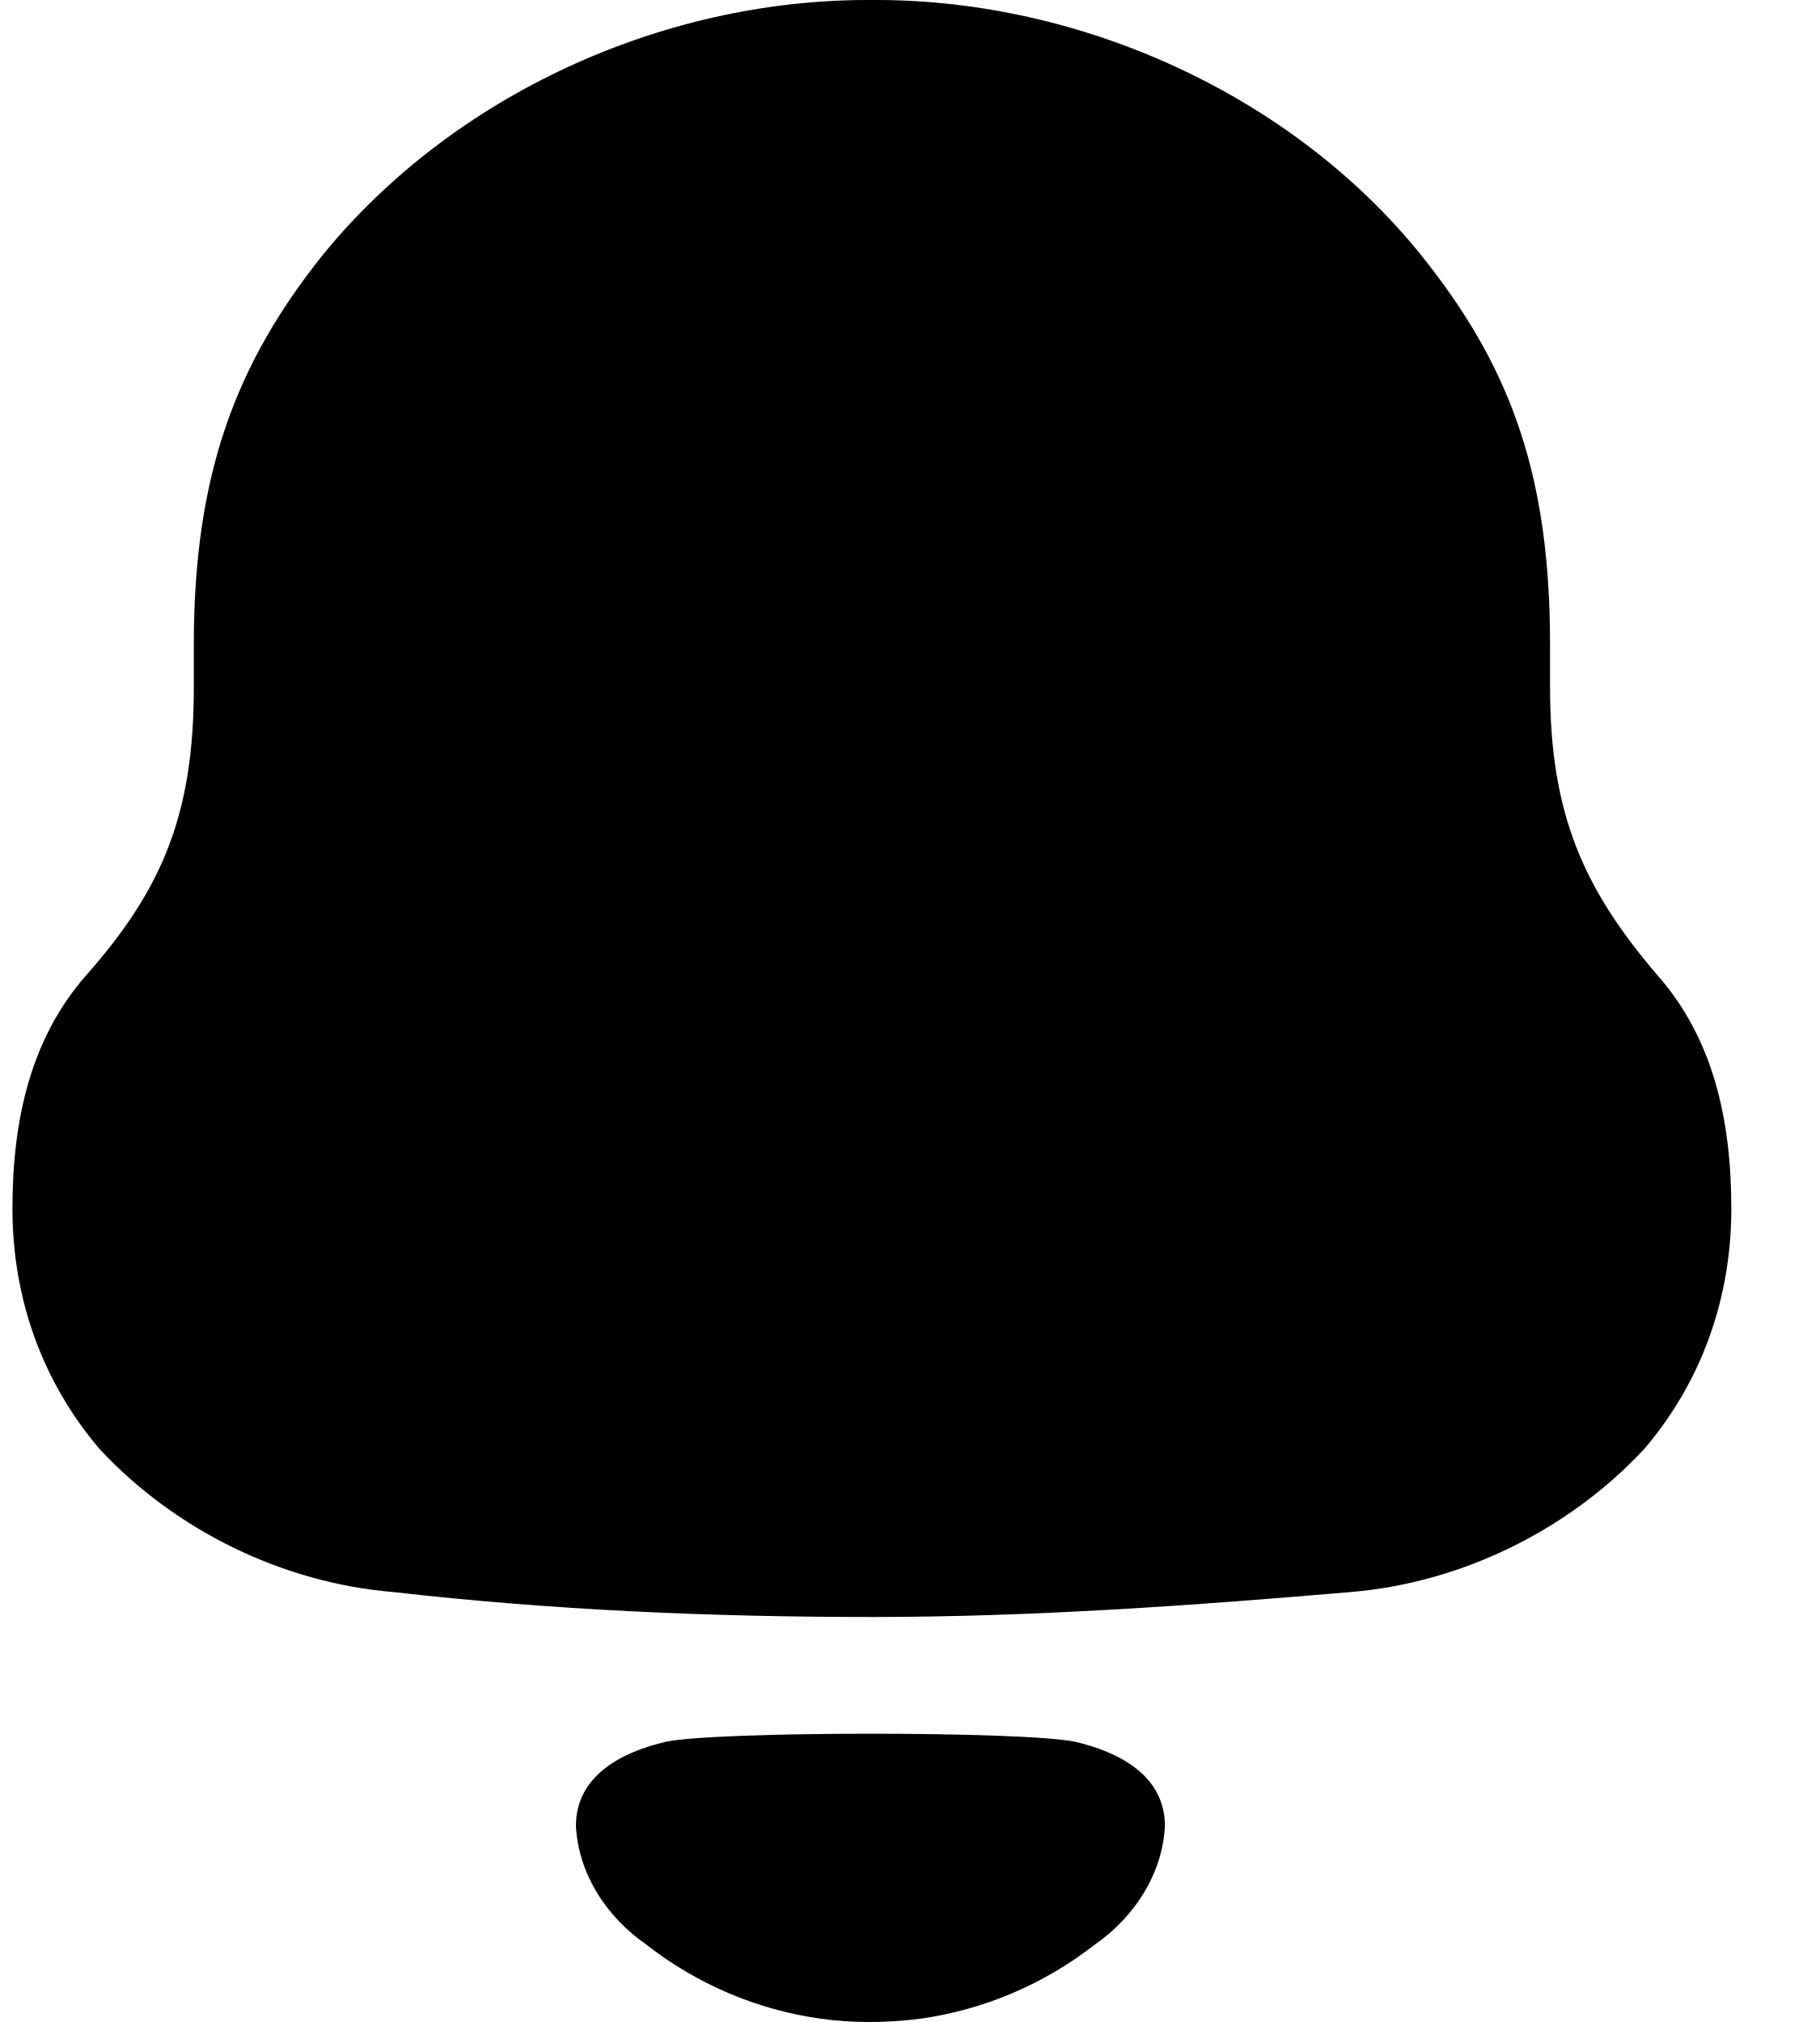
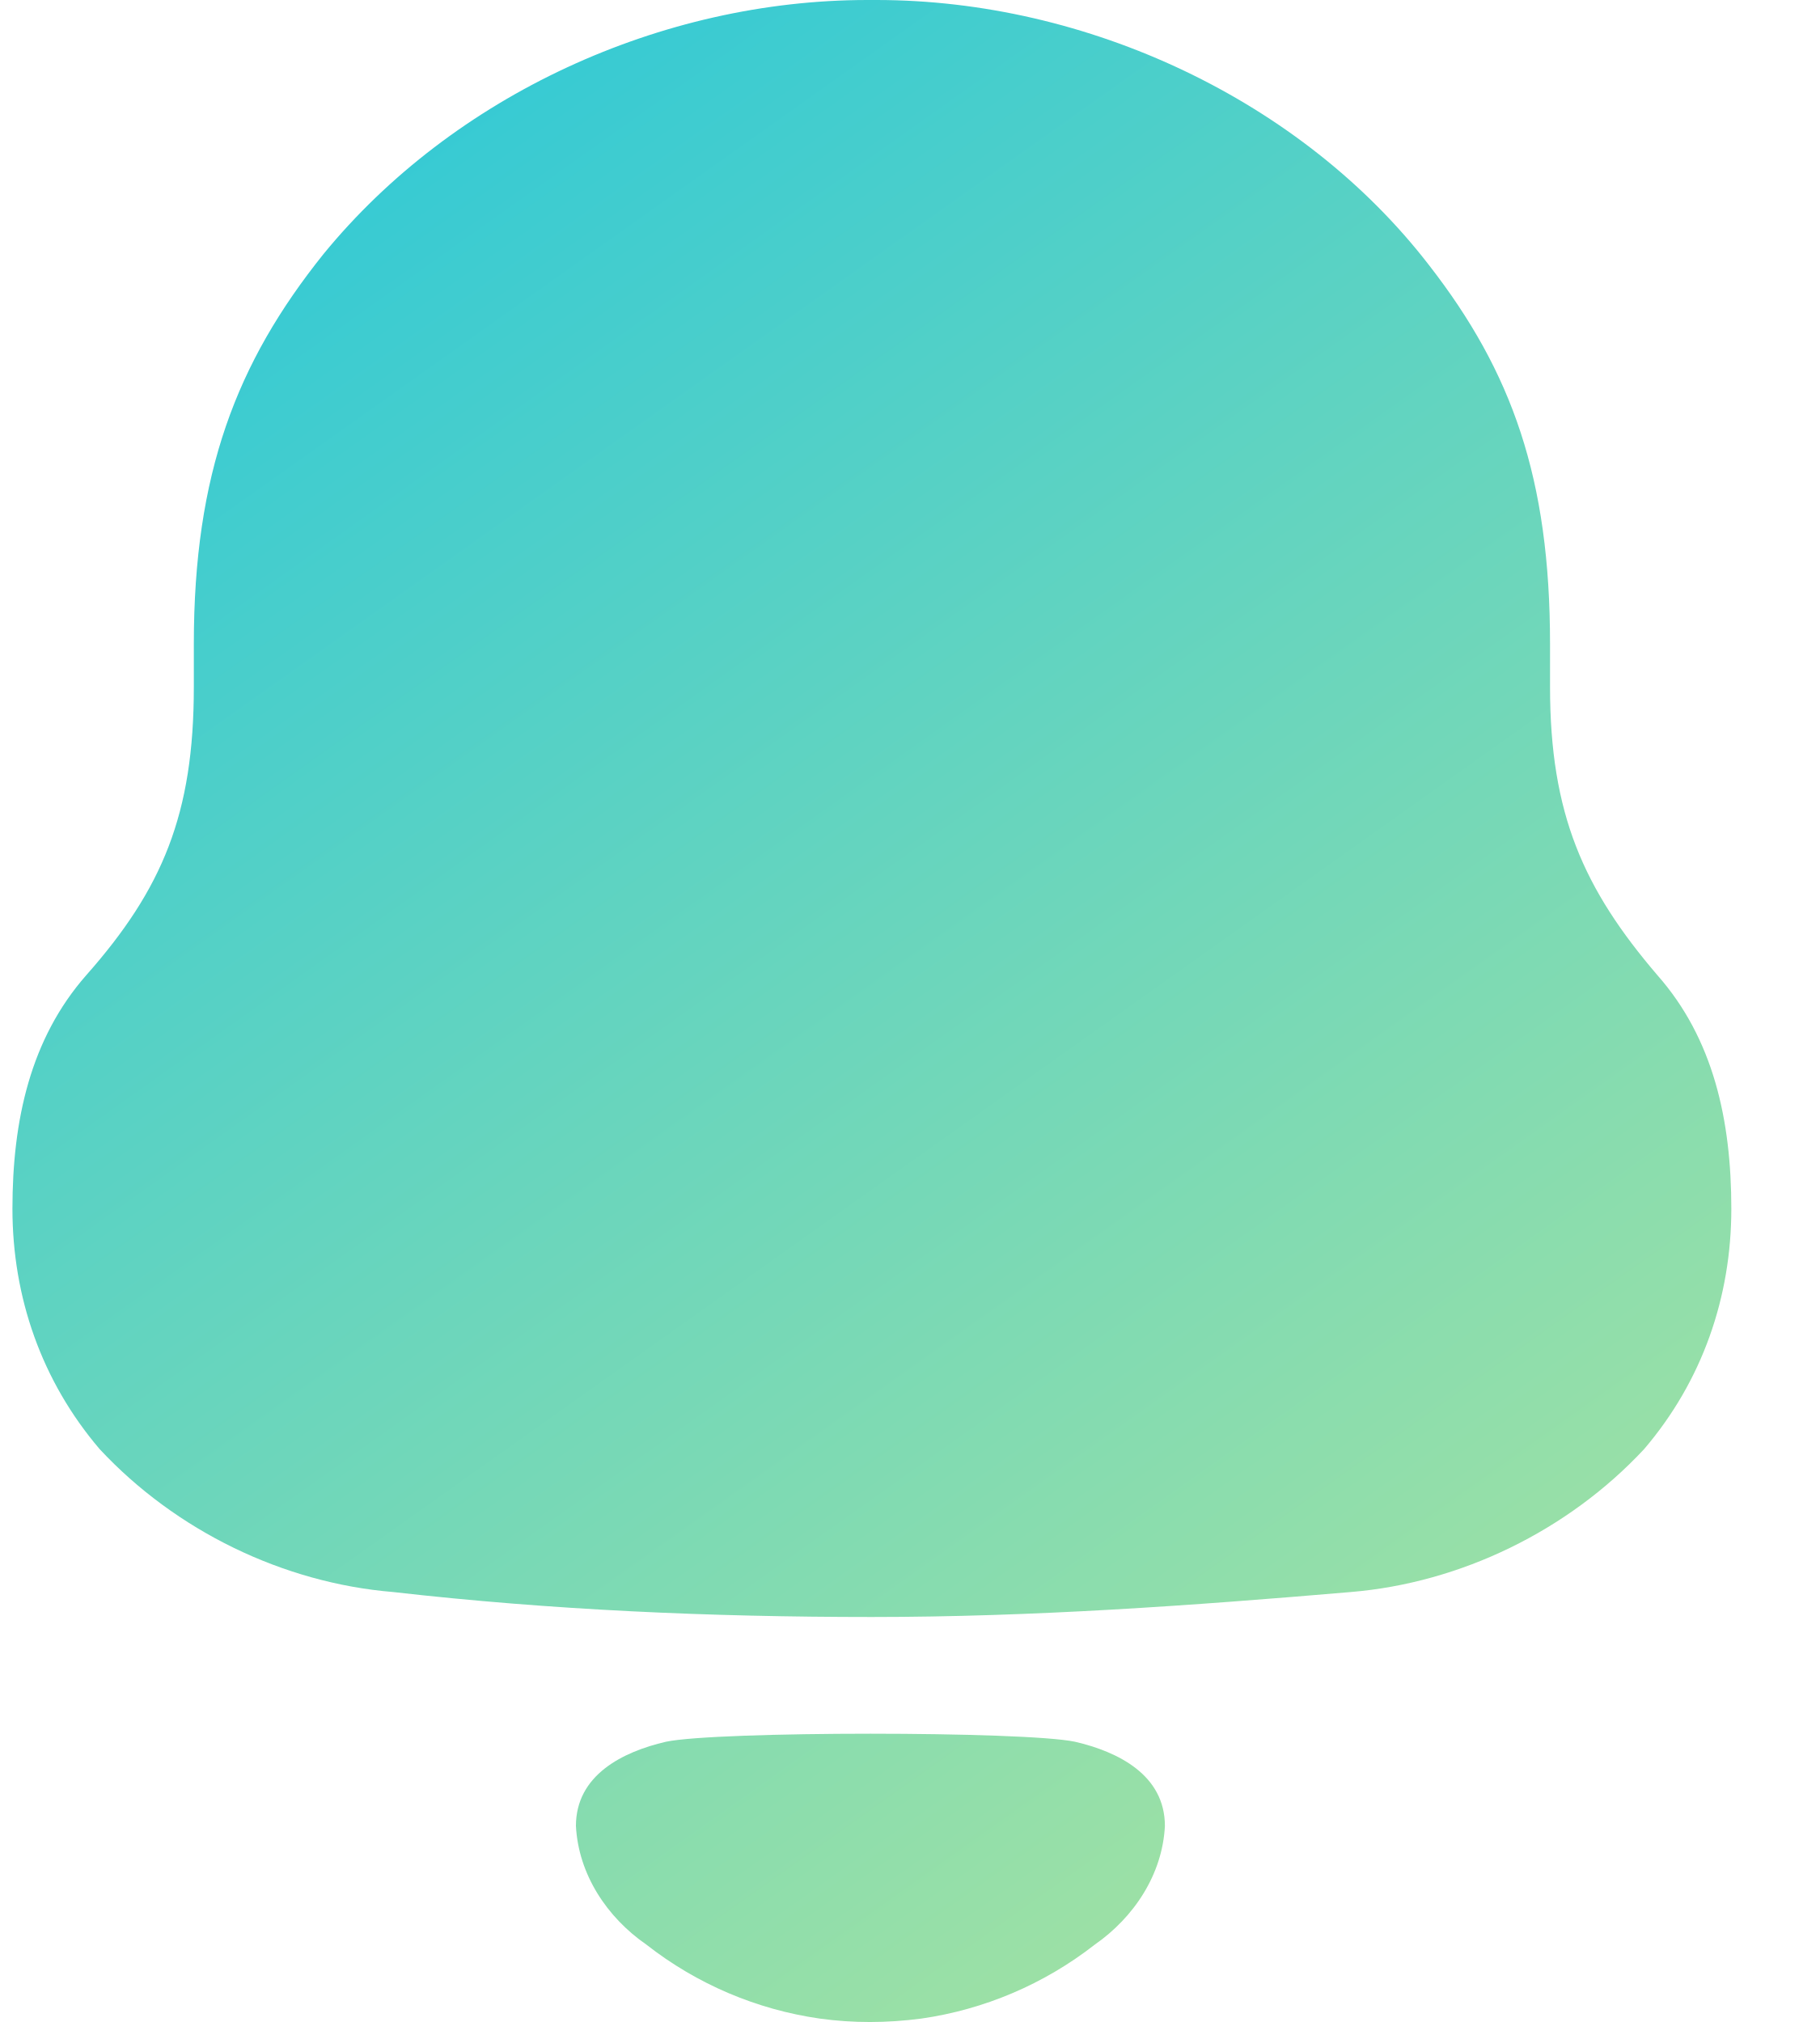
<svg xmlns="http://www.w3.org/2000/svg" width="18" height="20" viewBox="0 0 18 20" fill="none">
-   <path fill-rule="evenodd" clip-rule="evenodd" d="M15.33 6.796C15.33 8.052 15.662 8.793 16.392 9.646C16.946 10.274 17.123 11.081 17.123 11.956C17.123 12.83 16.836 13.66 16.26 14.334C15.507 15.142 14.444 15.657 13.36 15.747C11.789 15.881 10.216 15.994 8.623 15.994C7.029 15.994 5.458 15.926 3.887 15.747C2.801 15.657 1.739 15.142 0.986 14.334C0.411 13.66 0.123 12.83 0.123 11.956C0.123 11.081 0.301 10.274 0.853 9.646C1.607 8.793 1.917 8.052 1.917 6.796V6.37C1.917 4.688 2.336 3.589 3.2 2.512C4.484 0.942 6.542 0 8.579 0H8.668C10.748 0 12.873 0.987 14.135 2.625C14.954 3.679 15.33 4.733 15.33 6.37V6.796ZM5.696 18.061C5.696 17.557 6.159 17.327 6.586 17.228C7.086 17.122 10.132 17.122 10.632 17.228C11.059 17.327 11.521 17.557 11.521 18.061C11.497 18.54 11.215 18.965 10.827 19.235C10.323 19.628 9.732 19.877 9.113 19.966C8.771 20.011 8.436 20.012 8.106 19.966C7.486 19.877 6.895 19.628 6.392 19.234C6.003 18.965 5.721 18.54 5.696 18.061Z" fill="currentColor" />
+   <path fill-rule="evenodd" clip-rule="evenodd" d="M15.33 6.796C15.33 8.052 15.662 8.793 16.392 9.646C16.946 10.274 17.123 11.081 17.123 11.956C17.123 12.83 16.836 13.66 16.26 14.334C15.507 15.142 14.444 15.657 13.36 15.747C11.789 15.881 10.216 15.994 8.623 15.994C7.029 15.994 5.458 15.926 3.887 15.747C2.801 15.657 1.739 15.142 0.986 14.334C0.411 13.66 0.123 12.83 0.123 11.956C0.123 11.081 0.301 10.274 0.853 9.646C1.607 8.793 1.917 8.052 1.917 6.796V6.37C1.917 4.688 2.336 3.589 3.2 2.512C4.484 0.942 6.542 0 8.579 0H8.668C10.748 0 12.873 0.987 14.135 2.625C14.954 3.679 15.33 4.733 15.33 6.37V6.796ZM5.696 18.061C5.696 17.557 6.159 17.327 6.586 17.228C7.086 17.122 10.132 17.122 10.632 17.228C11.059 17.327 11.521 17.557 11.521 18.061C11.497 18.54 11.215 18.965 10.827 19.235C10.323 19.628 9.732 19.877 9.113 19.966C8.771 20.011 8.436 20.012 8.106 19.966C7.486 19.877 6.895 19.628 6.392 19.234C6.003 18.965 5.721 18.54 5.696 18.061Z" fill="url(#paint0_linear)" />
  <defs>
- 
- </defs>
+     <linearGradient id="paint0_linear" x1="1.694" y1="0.858" x2="21.947" y2="29.358" gradientUnits="userSpaceOnUse">
+       <stop stop-color="#2DC8D8" />
+       <stop offset="1" stop-color="#ECF281" />
+     </linearGradient>
+   </defs>
</svg>
